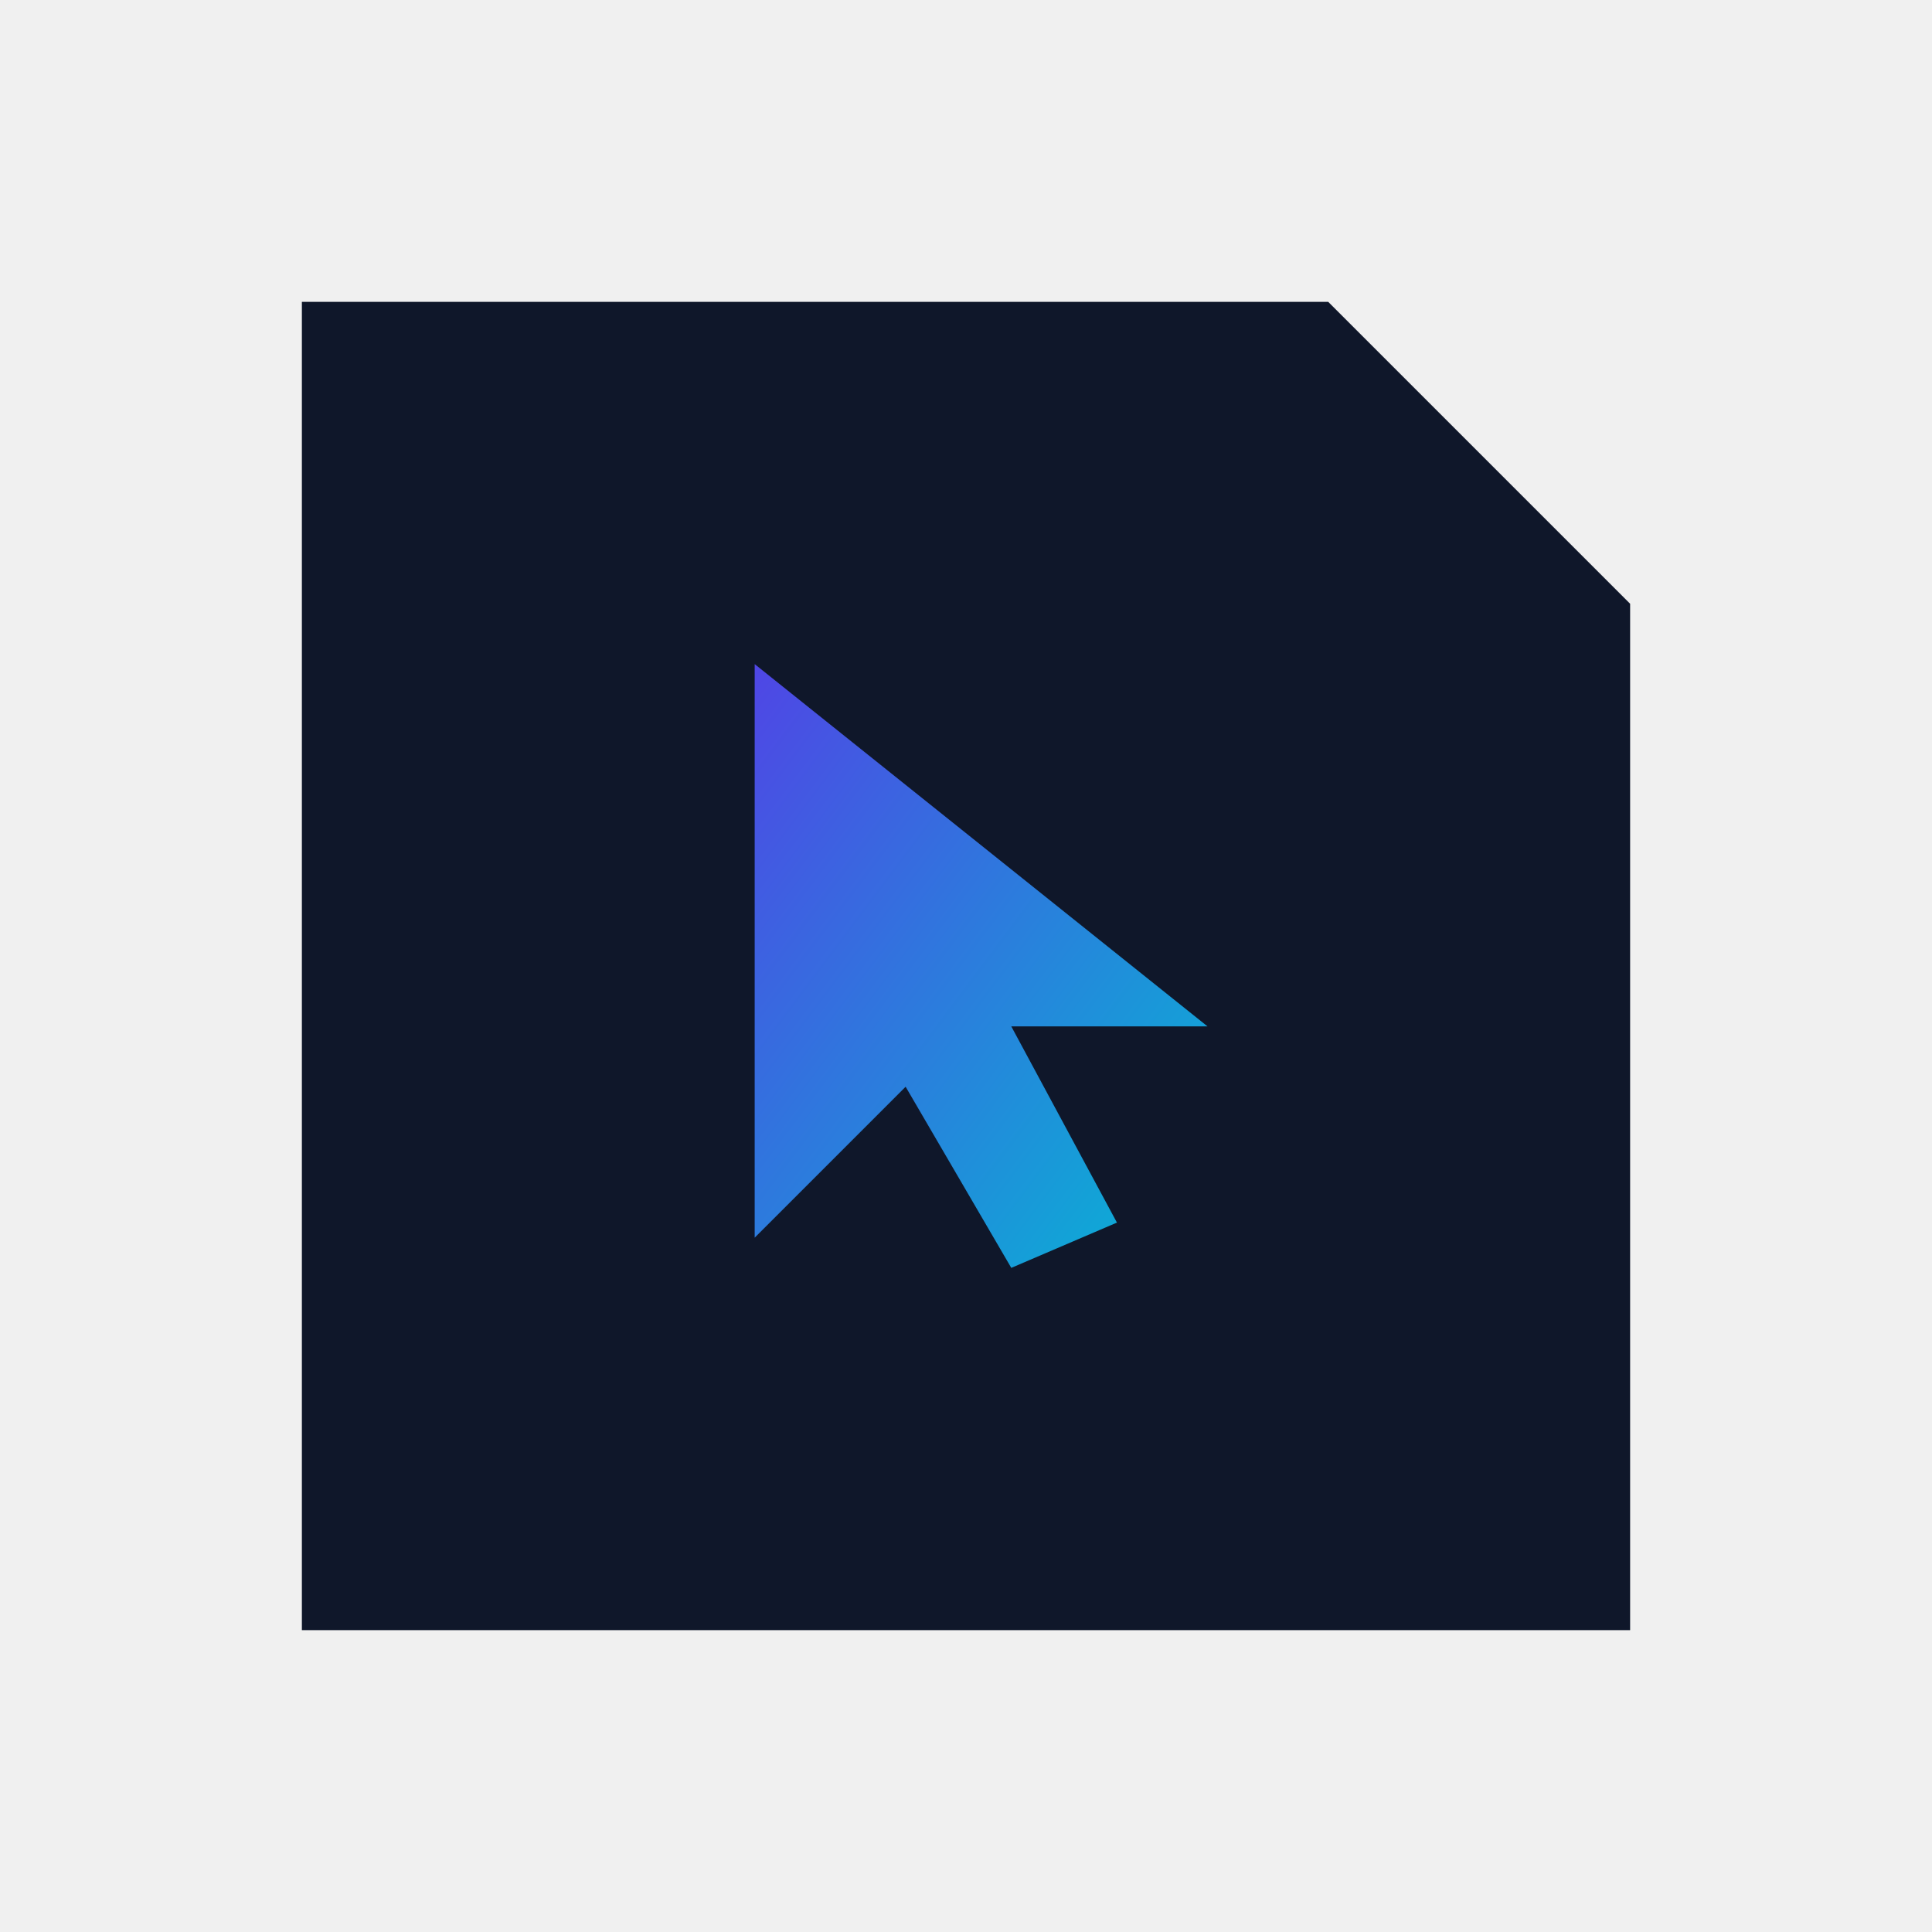
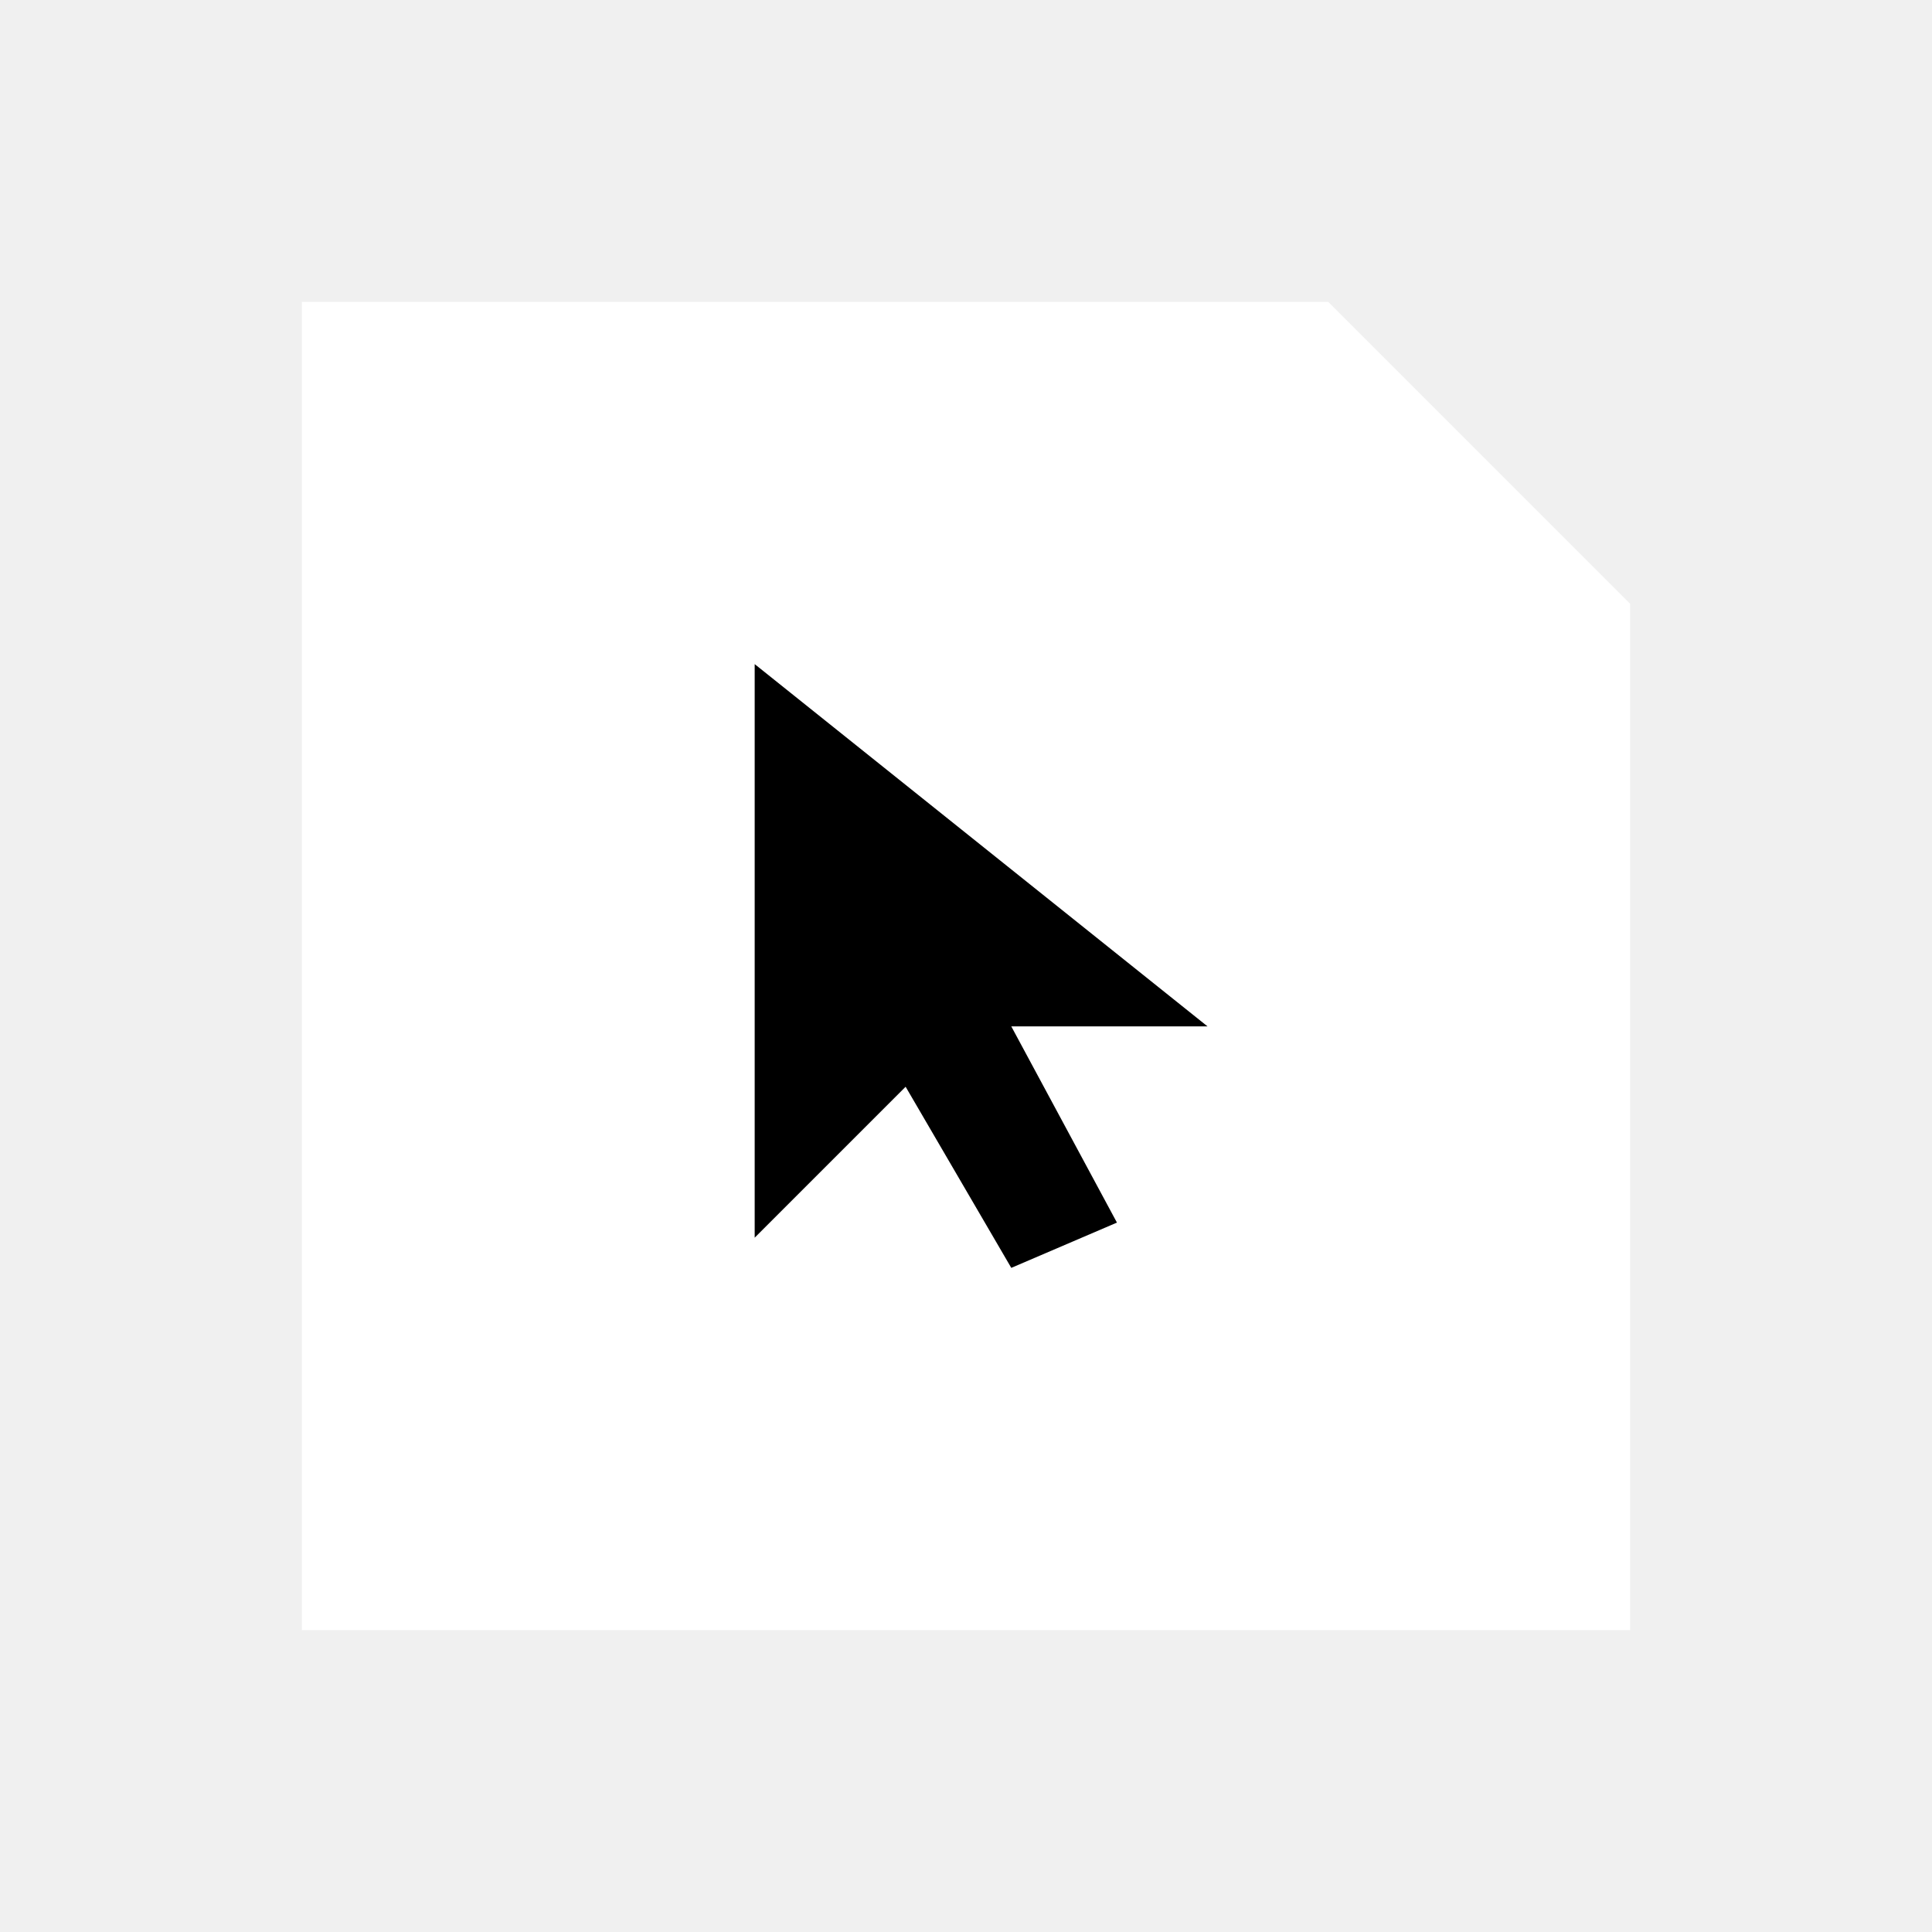
<svg xmlns="http://www.w3.org/2000/svg" viewBox="0 0 64 64" width="64" height="64">
-   <defs>
-     <linearGradient id="accent" x1="0" y1="0" x2="1" y2="1">
-       <stop offset="0%" stop-color="#4F46E5" />
-       <stop offset="100%" stop-color="#06B6D4" />
-     </linearGradient>
-   </defs>
-   <path d="M 10 10 L 44 10 L 54 20 L 54 54 L 10 54 Z" fill="#0F172A" />
-   <path d="M 25 22 L 25 41 L 30 36 L 33.5 42 L 37 40.5 L 33.5 34 L 40 34 Z" fill="url(#accent)" />
+   <path d="M 10 10 L 44 10 L 54 20 L 54 54 L 10 54 Z" fill="#FFFFFF" />
+   <path d="M 25 22 L 25 41 L 30 36 L 33.5 42 L 37 40.5 L 33.5 34 L 40 34 Z" fill="#000000" />
</svg>
